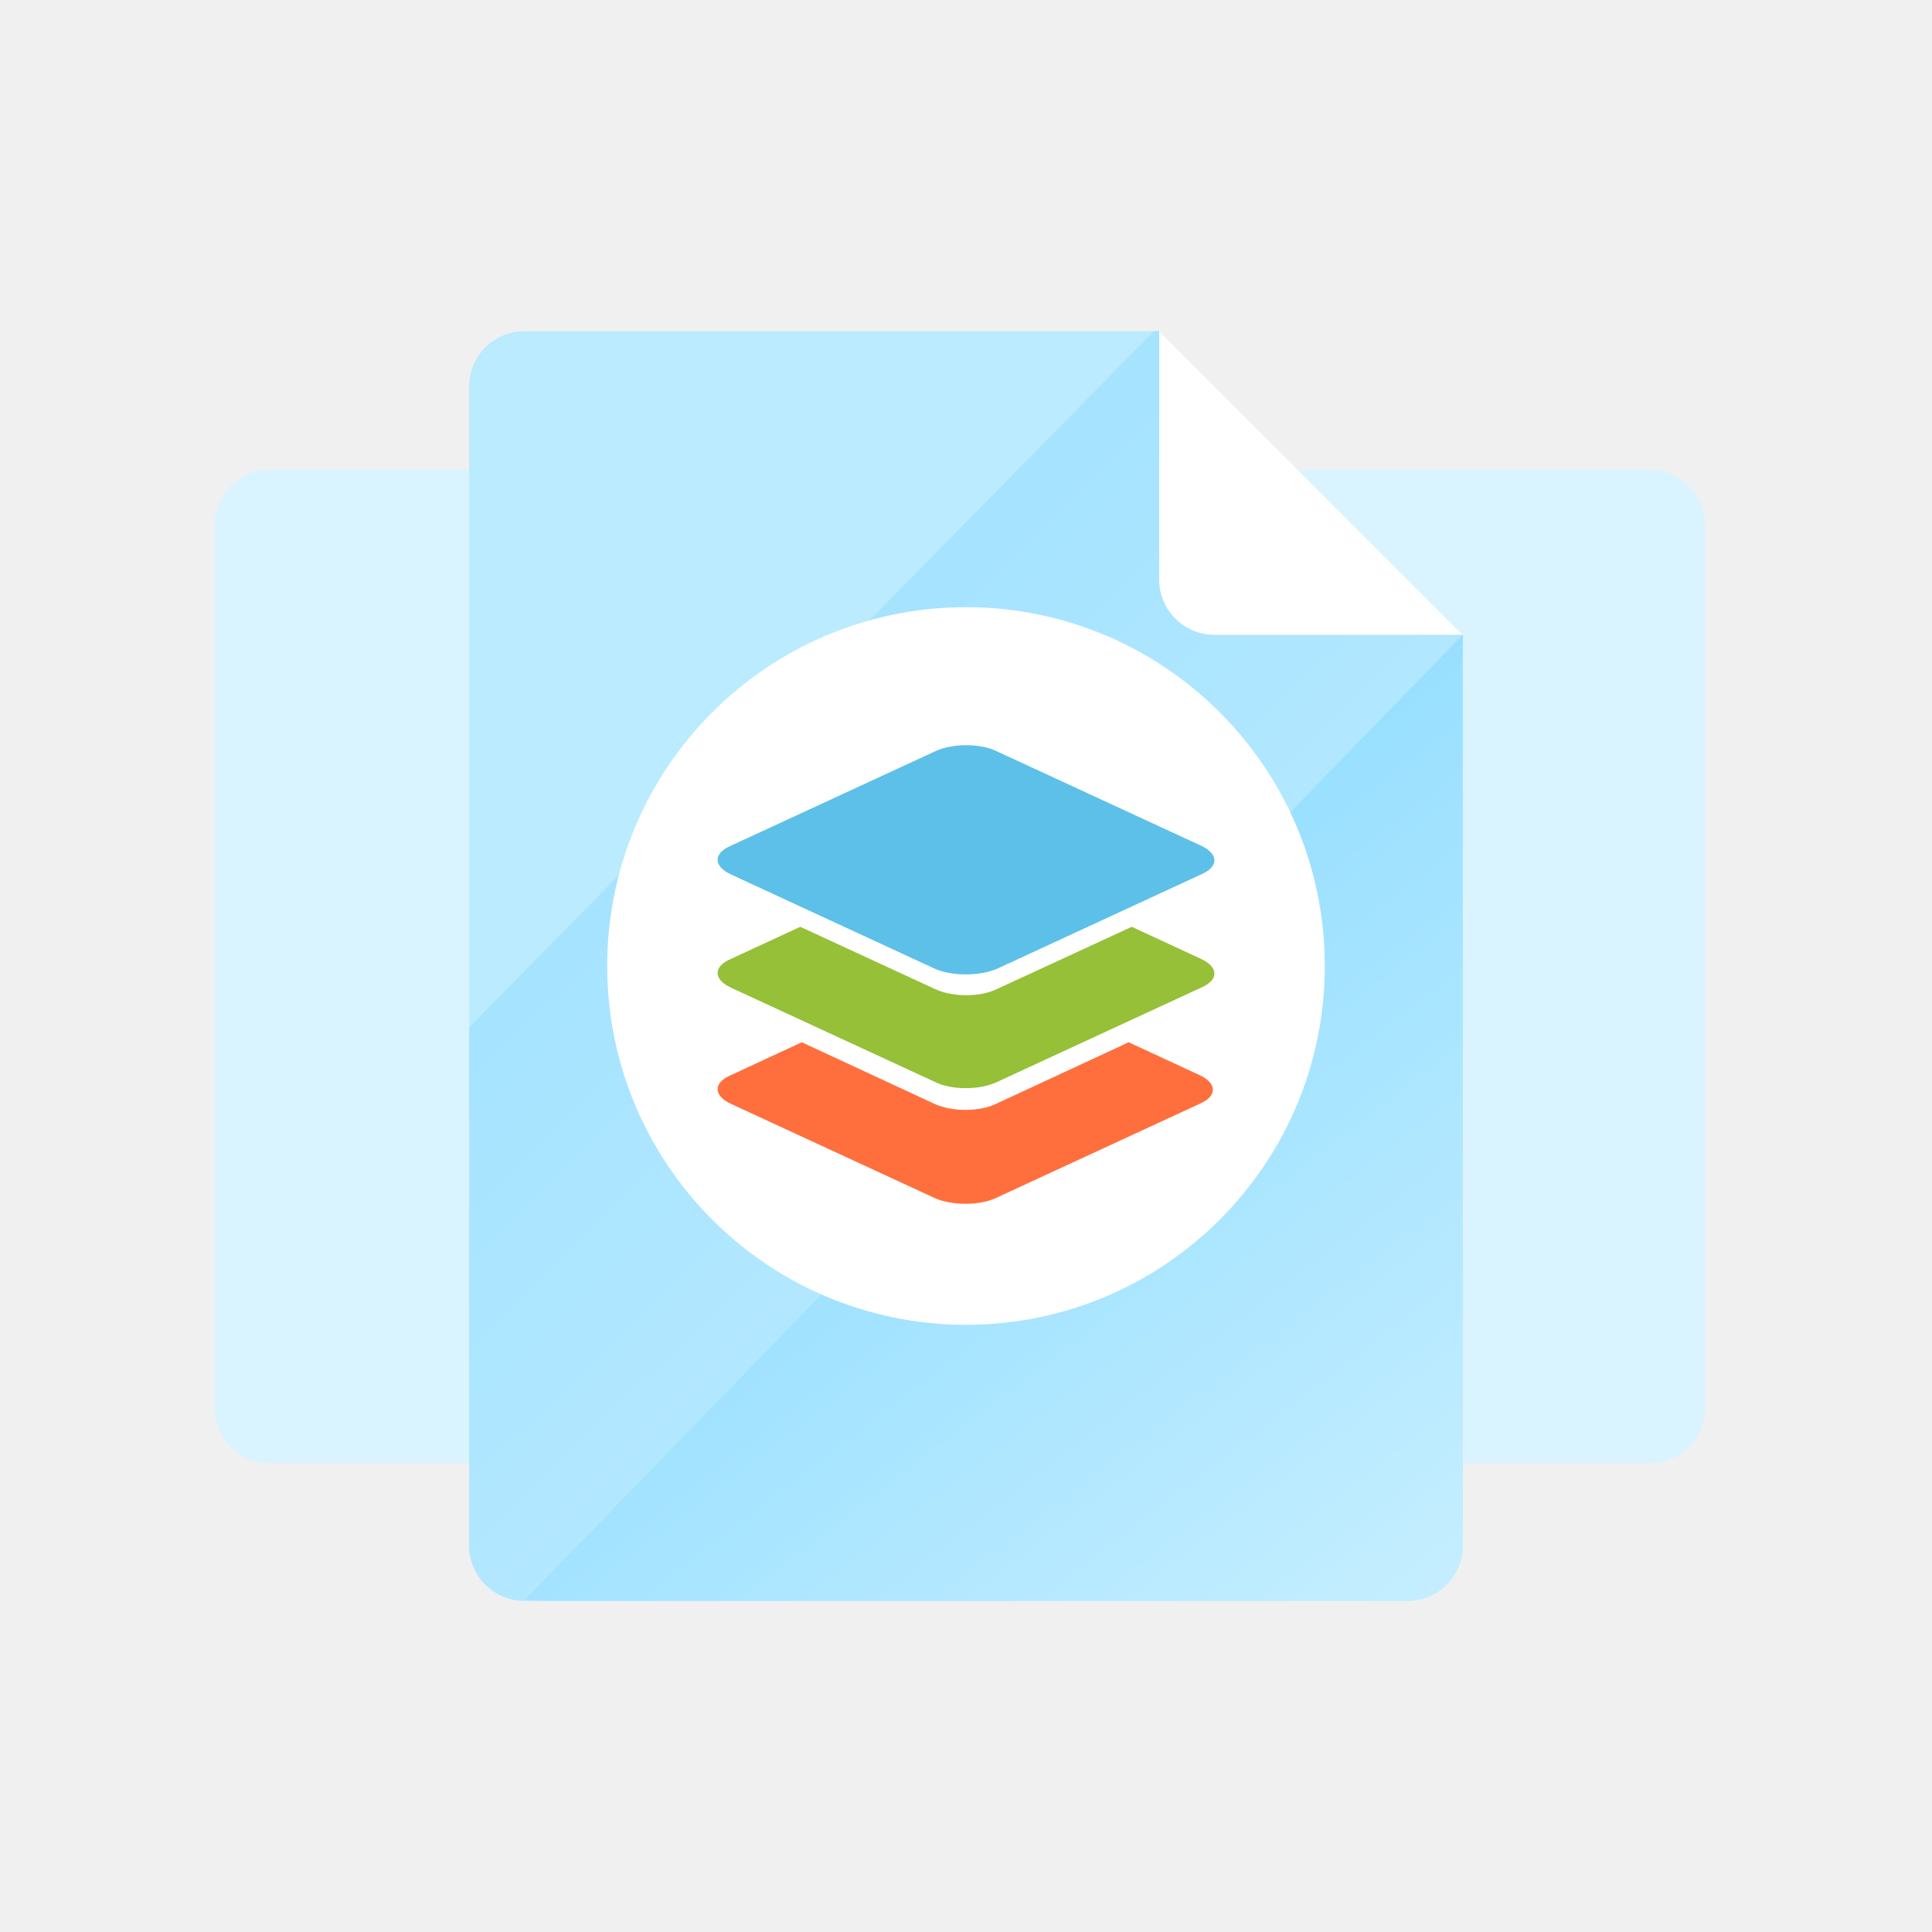
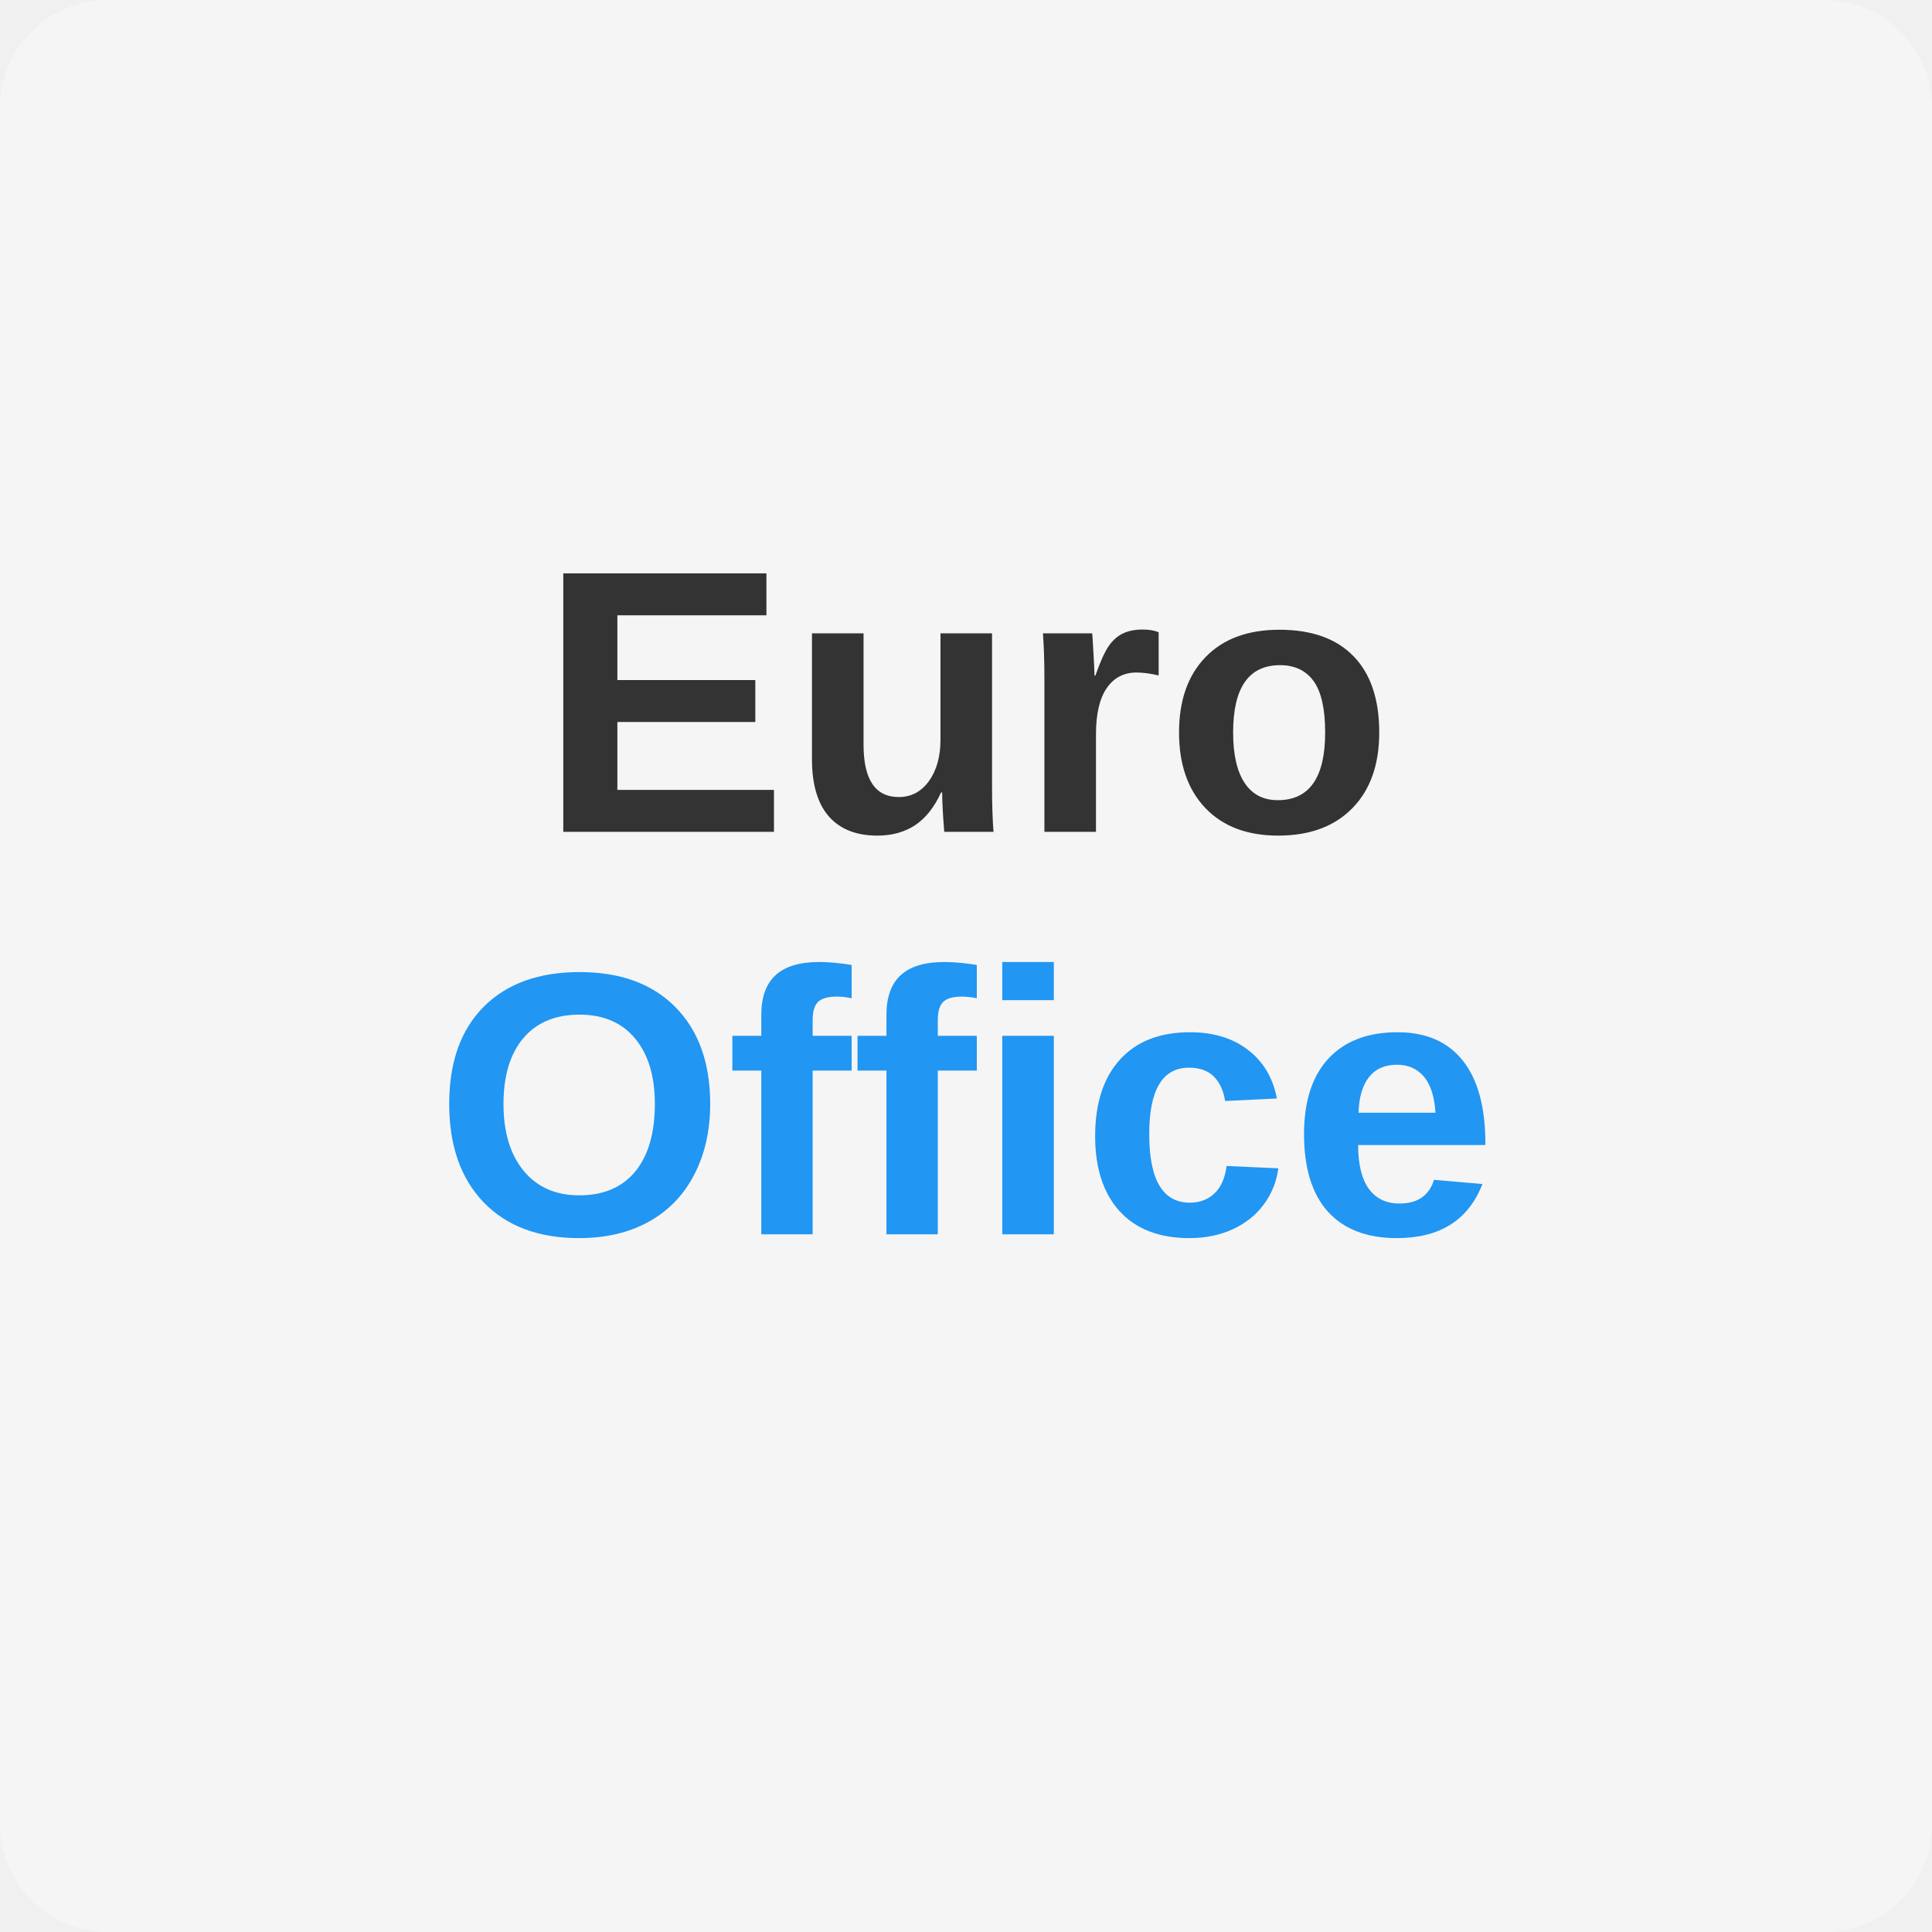
- <svg xmlns="http://www.w3.org/2000/svg" width="70" height="70" viewBox="0 0 70 70" fill="none">
-   <rect x="7.777" y="17.014" width="54" height="36" rx="2" fill="#D9F4FF" />
-   <path d="M17 14C17 12.895 17.895 12 19 12H42L53 23V56C53 57.105 52.105 58 51 58H19C17.895 58 17 57.105 17 56V14Z" fill="#BAEBFF" />
-   <path d="M42 12L53 23V56C53 57.105 52.105 58 51 58H19C17.895 58 17 57.105 17 56V37.226L41.811 12H42Z" fill="url(#paint0_linear_1667_13337)" />
-   <path d="M20 58H51C51.5 58 53 57.5 53 55.5V23L19 57.971C19.5 58 19.709 58 20 58Z" fill="url(#paint1_linear_1667_13337)" />
-   <path d="M42 12L53 23H44C42.895 23 42 22.105 42 21V12Z" fill="white" />
-   <circle cx="35" cy="35" r="13" fill="white" />
-   <path fill-rule="evenodd" clip-rule="evenodd" d="M33.876 43.412L26.473 39.99C25.842 39.691 25.842 39.229 26.473 38.958L29.05 37.763L33.848 39.99C34.479 40.288 35.493 40.288 36.097 39.99L40.895 37.763L43.472 38.958C44.103 39.256 44.103 39.718 43.472 39.99L36.069 43.412C35.493 43.683 34.479 43.683 33.876 43.412Z" fill="#FF6F3D" />
-   <path fill-rule="evenodd" clip-rule="evenodd" d="M33.876 39.202L26.473 35.78C25.842 35.481 25.842 35.019 26.473 34.748L28.995 33.58L33.876 35.834C34.507 36.133 35.521 36.133 36.124 35.834L41.005 33.58L43.527 34.748C44.158 35.046 44.158 35.508 43.527 35.78L36.124 39.202C35.493 39.501 34.479 39.501 33.876 39.202Z" fill="#95C038" />
-   <path fill-rule="evenodd" clip-rule="evenodd" d="M33.876 35.101L26.473 31.678C25.842 31.38 25.842 30.918 26.473 30.646L33.876 27.224C34.507 26.925 35.521 26.925 36.124 27.224L43.527 30.646C44.158 30.945 44.158 31.407 43.527 31.678L36.124 35.101C35.493 35.372 34.479 35.372 33.876 35.101Z" fill="#5DC0E8" />
-   <defs>
-     <linearGradient id="paint0_linear_1667_13337" x1="17" y1="22.14" x2="50.909" y2="57.438" gradientUnits="userSpaceOnUse">
-       <stop stop-color="#9DE0FF" />
-       <stop offset="1" stop-color="#C4EEFF" />
-     </linearGradient>
-     <linearGradient id="paint1_linear_1667_13337" x1="19" y1="30.741" x2="44.028" y2="63.347" gradientUnits="userSpaceOnUse">
-       <stop stop-color="#80D7FF" />
-       <stop offset="1" stop-color="#C4EEFF" />
-     </linearGradient>
-   </defs>
+ <svg xmlns="http://www.w3.org/2000/svg" width="144" height="144" viewBox="0 0 144 144" fill="none">
+   <rect width="144" height="144" rx="8" fill="#F5F5F5" />
+   <text x="72" y="62" font-family="Arial, Helvetica, sans-serif" font-size="28" font-weight="bold" fill="#333333" text-anchor="middle">Euro</text>
+   <text x="72" y="92" font-family="Arial, Helvetica, sans-serif" font-size="28" font-weight="bold" fill="#2196F3" text-anchor="middle">Office</text>
</svg>
